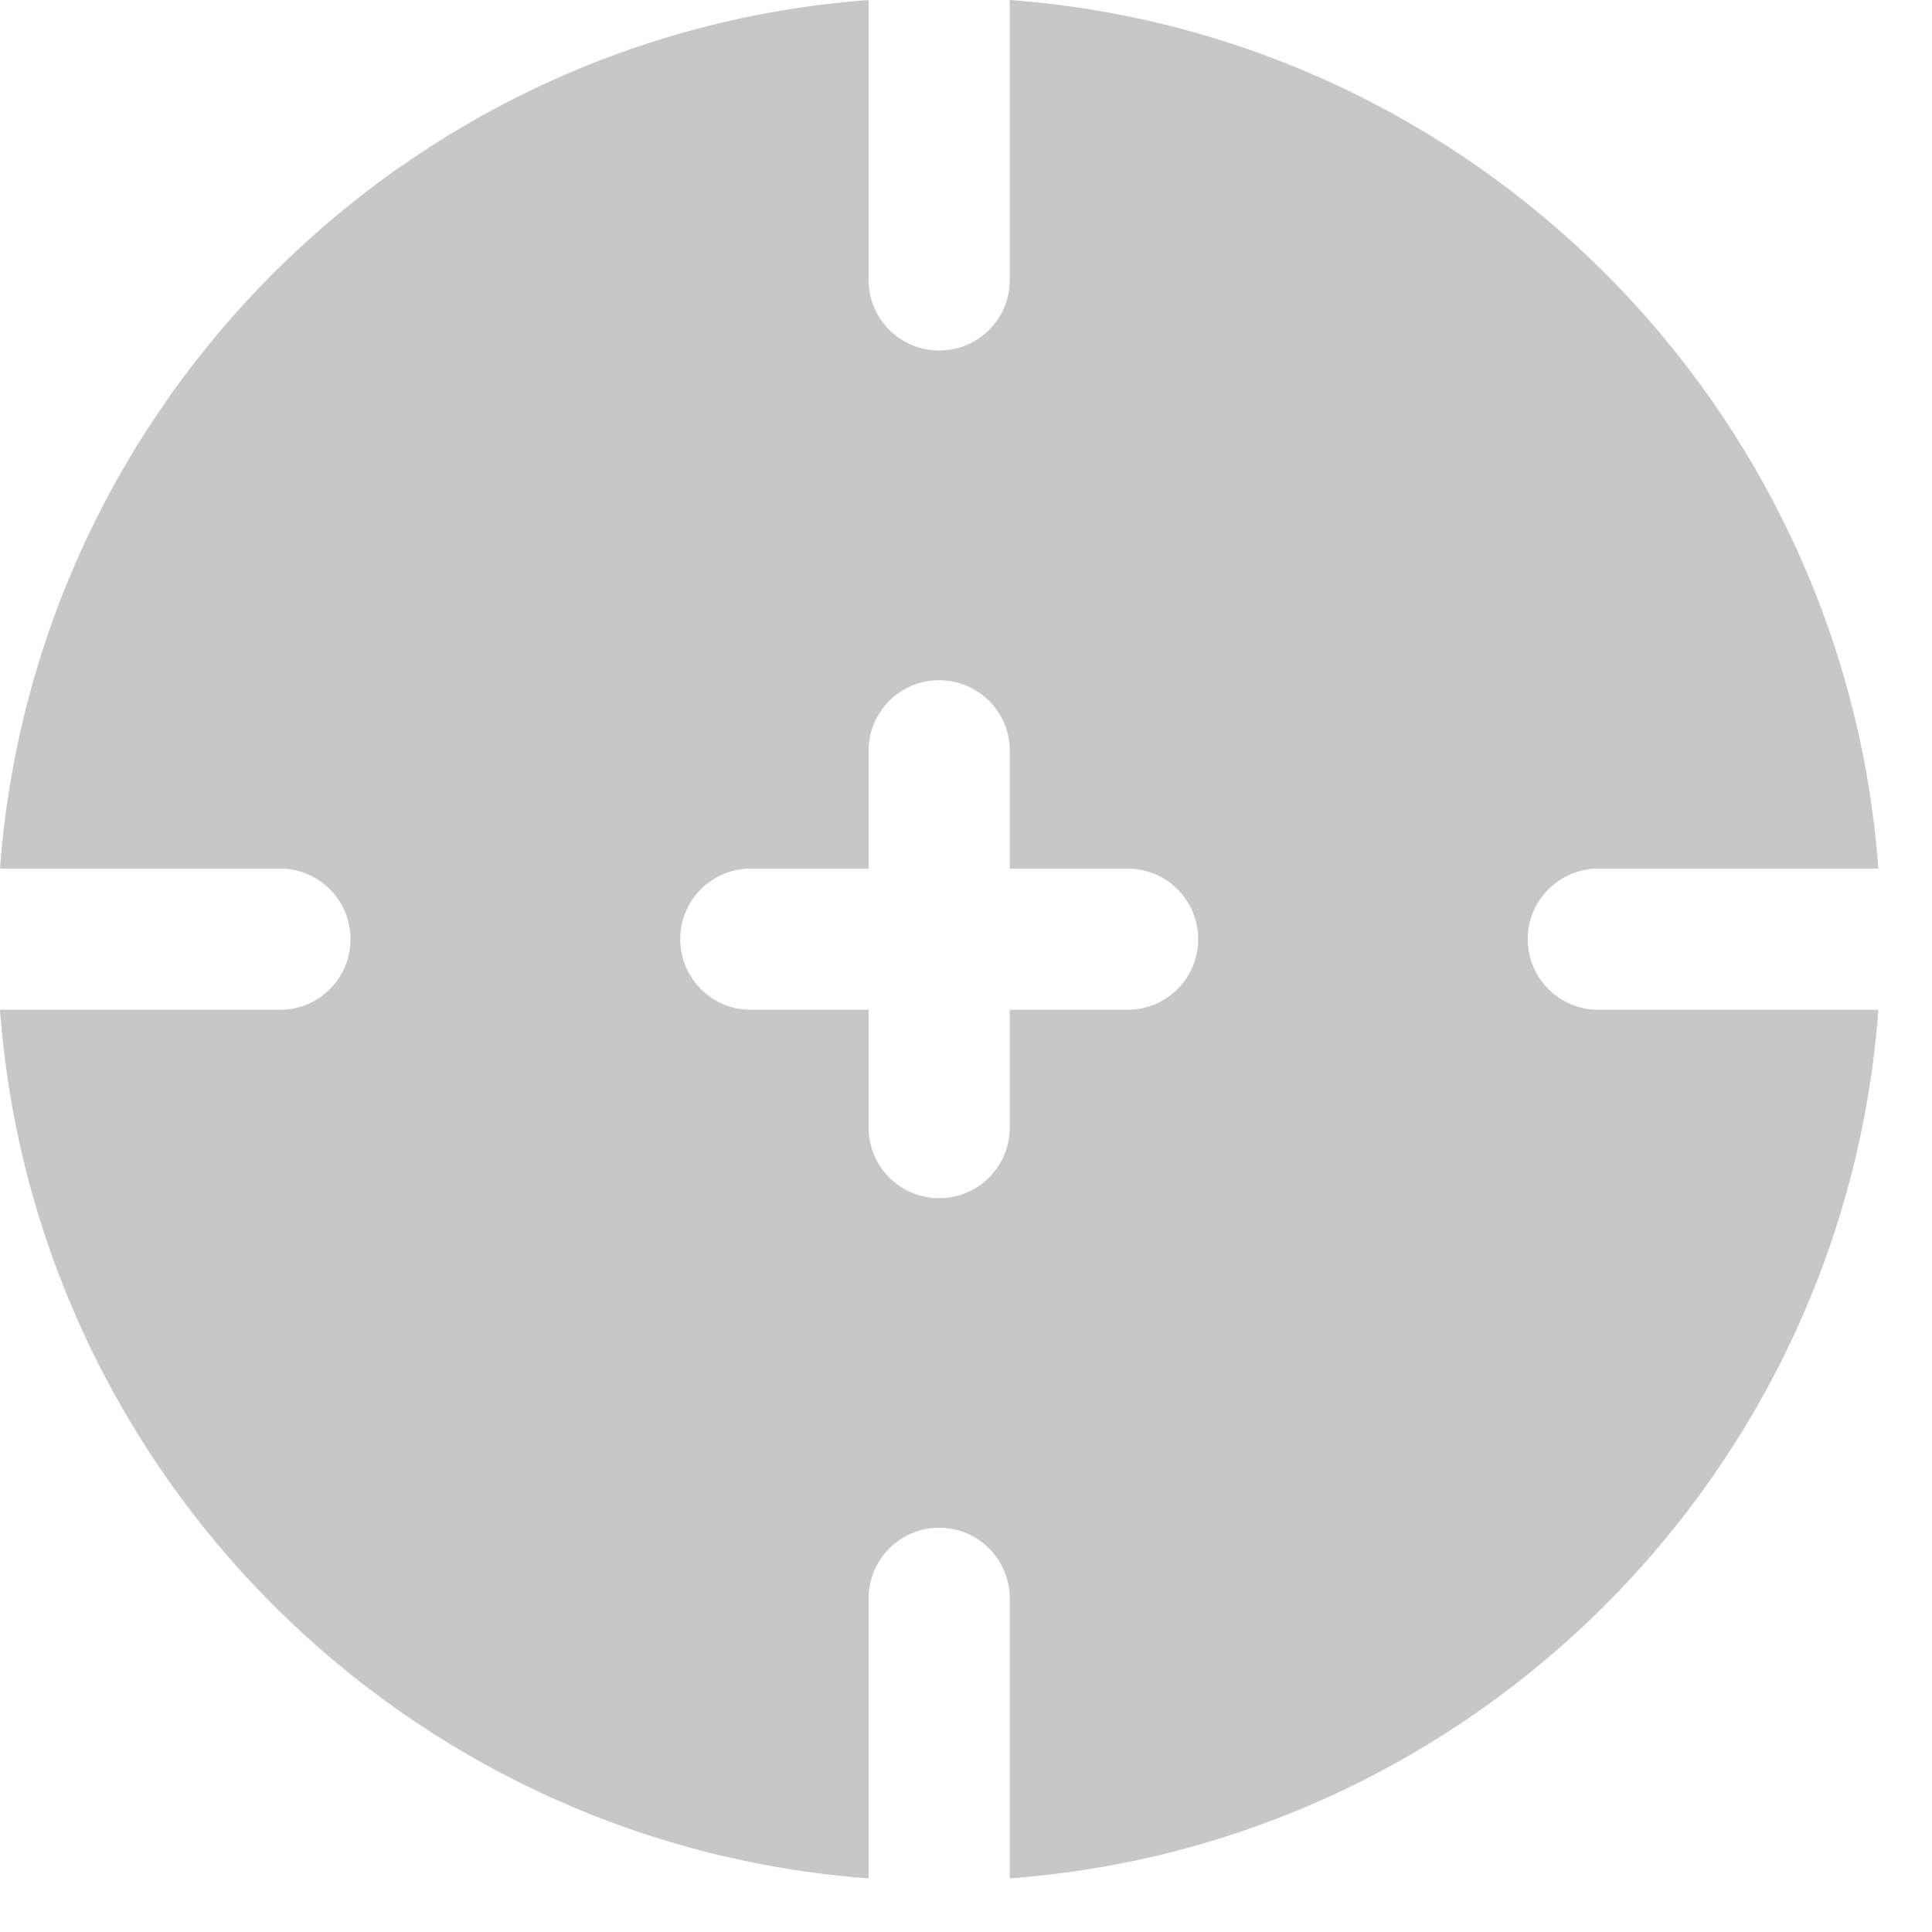
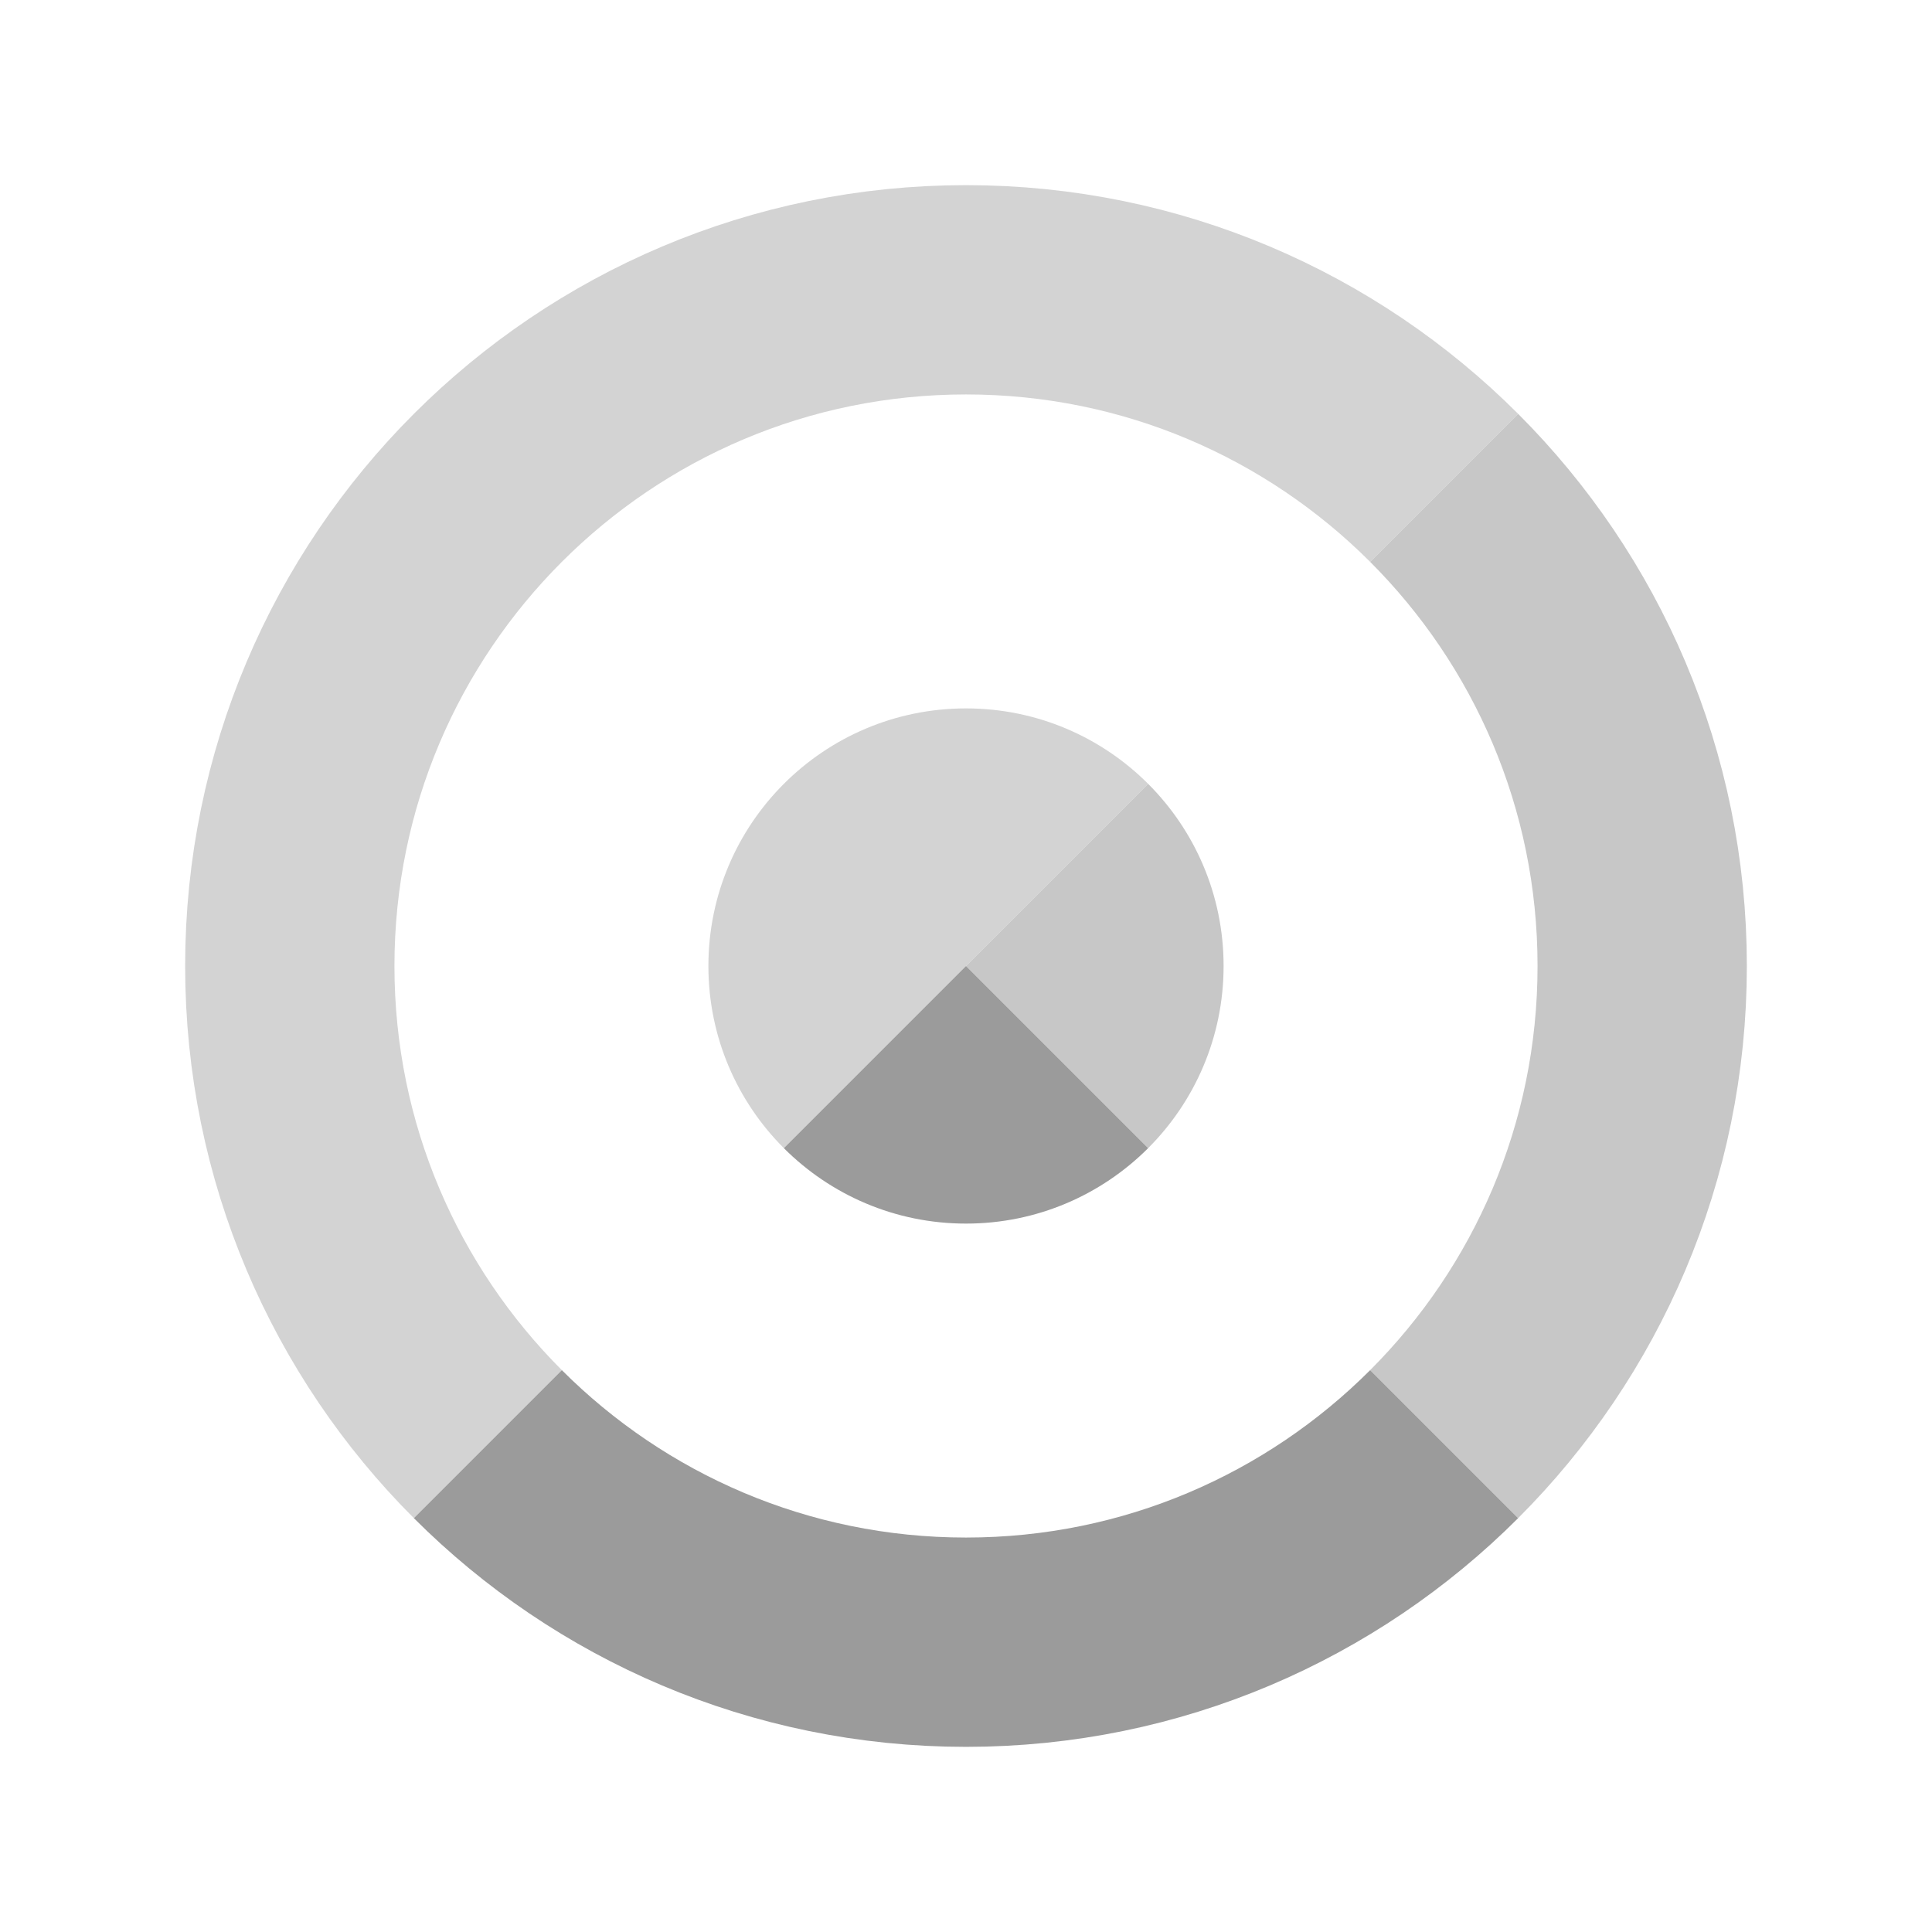
- <svg xmlns="http://www.w3.org/2000/svg" width="12" height="12" viewBox="0 0 12 12" fill="none">
-   <path fill-rule="evenodd" clip-rule="evenodd" d="M5.395 0C2.514 0.214 0.214 2.514 0 5.395H1.739C1.981 5.395 2.177 5.591 2.177 5.833C2.177 6.076 1.981 6.272 1.739 6.272H0C0.214 9.153 2.514 11.453 5.395 11.667V9.928C5.395 9.686 5.591 9.489 5.833 9.489C6.076 9.489 6.272 9.686 6.272 9.928V11.667C9.153 11.453 11.453 9.153 11.667 6.272H9.928C9.686 6.272 9.489 6.076 9.489 5.833C9.489 5.591 9.686 5.395 9.928 5.395H11.667C11.453 2.514 9.153 0.214 6.272 0V1.739C6.272 1.981 6.076 2.177 5.833 2.177C5.591 2.177 5.395 1.981 5.395 1.739V0ZM4.225 5.833C4.225 5.591 4.421 5.395 4.663 5.395H5.395V4.663C5.395 4.421 5.591 4.225 5.833 4.225C6.076 4.225 6.272 4.421 6.272 4.663V5.395H7.003C7.246 5.395 7.442 5.591 7.442 5.833C7.442 6.076 7.246 6.272 7.003 6.272H6.272V7.003C6.272 7.246 6.076 7.442 5.833 7.442C5.591 7.442 5.395 7.246 5.395 7.003V6.272H4.663C4.421 6.272 4.225 6.076 4.225 5.833Z" fill="#C7C7C7" />
+ <svg xmlns="http://www.w3.org/2000/svg" viewBox="0 0 24 24">
+   <defs>
+     <clipPath id="a">
+       <path d="M0 0H24L12 12 0 24z" />
+     </clipPath>
+     <clipPath id="b">
+       <path d="M24 0V24L12 12z" />
+     </clipPath>
+     <clipPath id="c">
+       <path d="M0 24H24L12 12z" />
+     </clipPath>
+   </defs>
+   <g clip-path="url(#a)">
+     <path d="M8.8 12a3.2 3.2 0 1 0 6.4 0a3.2 3.2 0 1 0 -6.4 0z" fill="#d3d3d3" />
+     <path d="M3.6 12a8.4 8.4 0 1 0 16.8 0a8.4 8.4 0 1 0 -16.8 0z" fill="none" stroke="#d3d3d3" stroke-width="2.6" stroke-linecap="round" stroke-linejoin="round" />
+   </g>
+   <g clip-path="url(#b)">
+     <path d="M8.8 12a3.2 3.2 0 1 0 6.4 0a3.2 3.2 0 1 0 -6.4 0z" fill="#c7c7c7" />
+     <path d="M3.6 12a8.4 8.4 0 1 0 16.8 0a8.4 8.4 0 1 0 -16.8 0z" fill="none" stroke="#c7c7c7" stroke-width="2.6" stroke-linecap="round" stroke-linejoin="round" />
+   </g>
+   <g clip-path="url(#c)">
+     <path d="M8.8 12a3.2 3.2 0 1 0 6.4 0a3.2 3.2 0 1 0 -6.4 0z" fill="#9b9b9b" />
+     <path d="M3.6 12a8.4 8.4 0 1 0 16.8 0a8.4 8.4 0 1 0 -16.8 0z" fill="none" stroke="#9b9b9b" stroke-width="2.6" stroke-linecap="round" stroke-linejoin="round" />
+   </g>
</svg>
